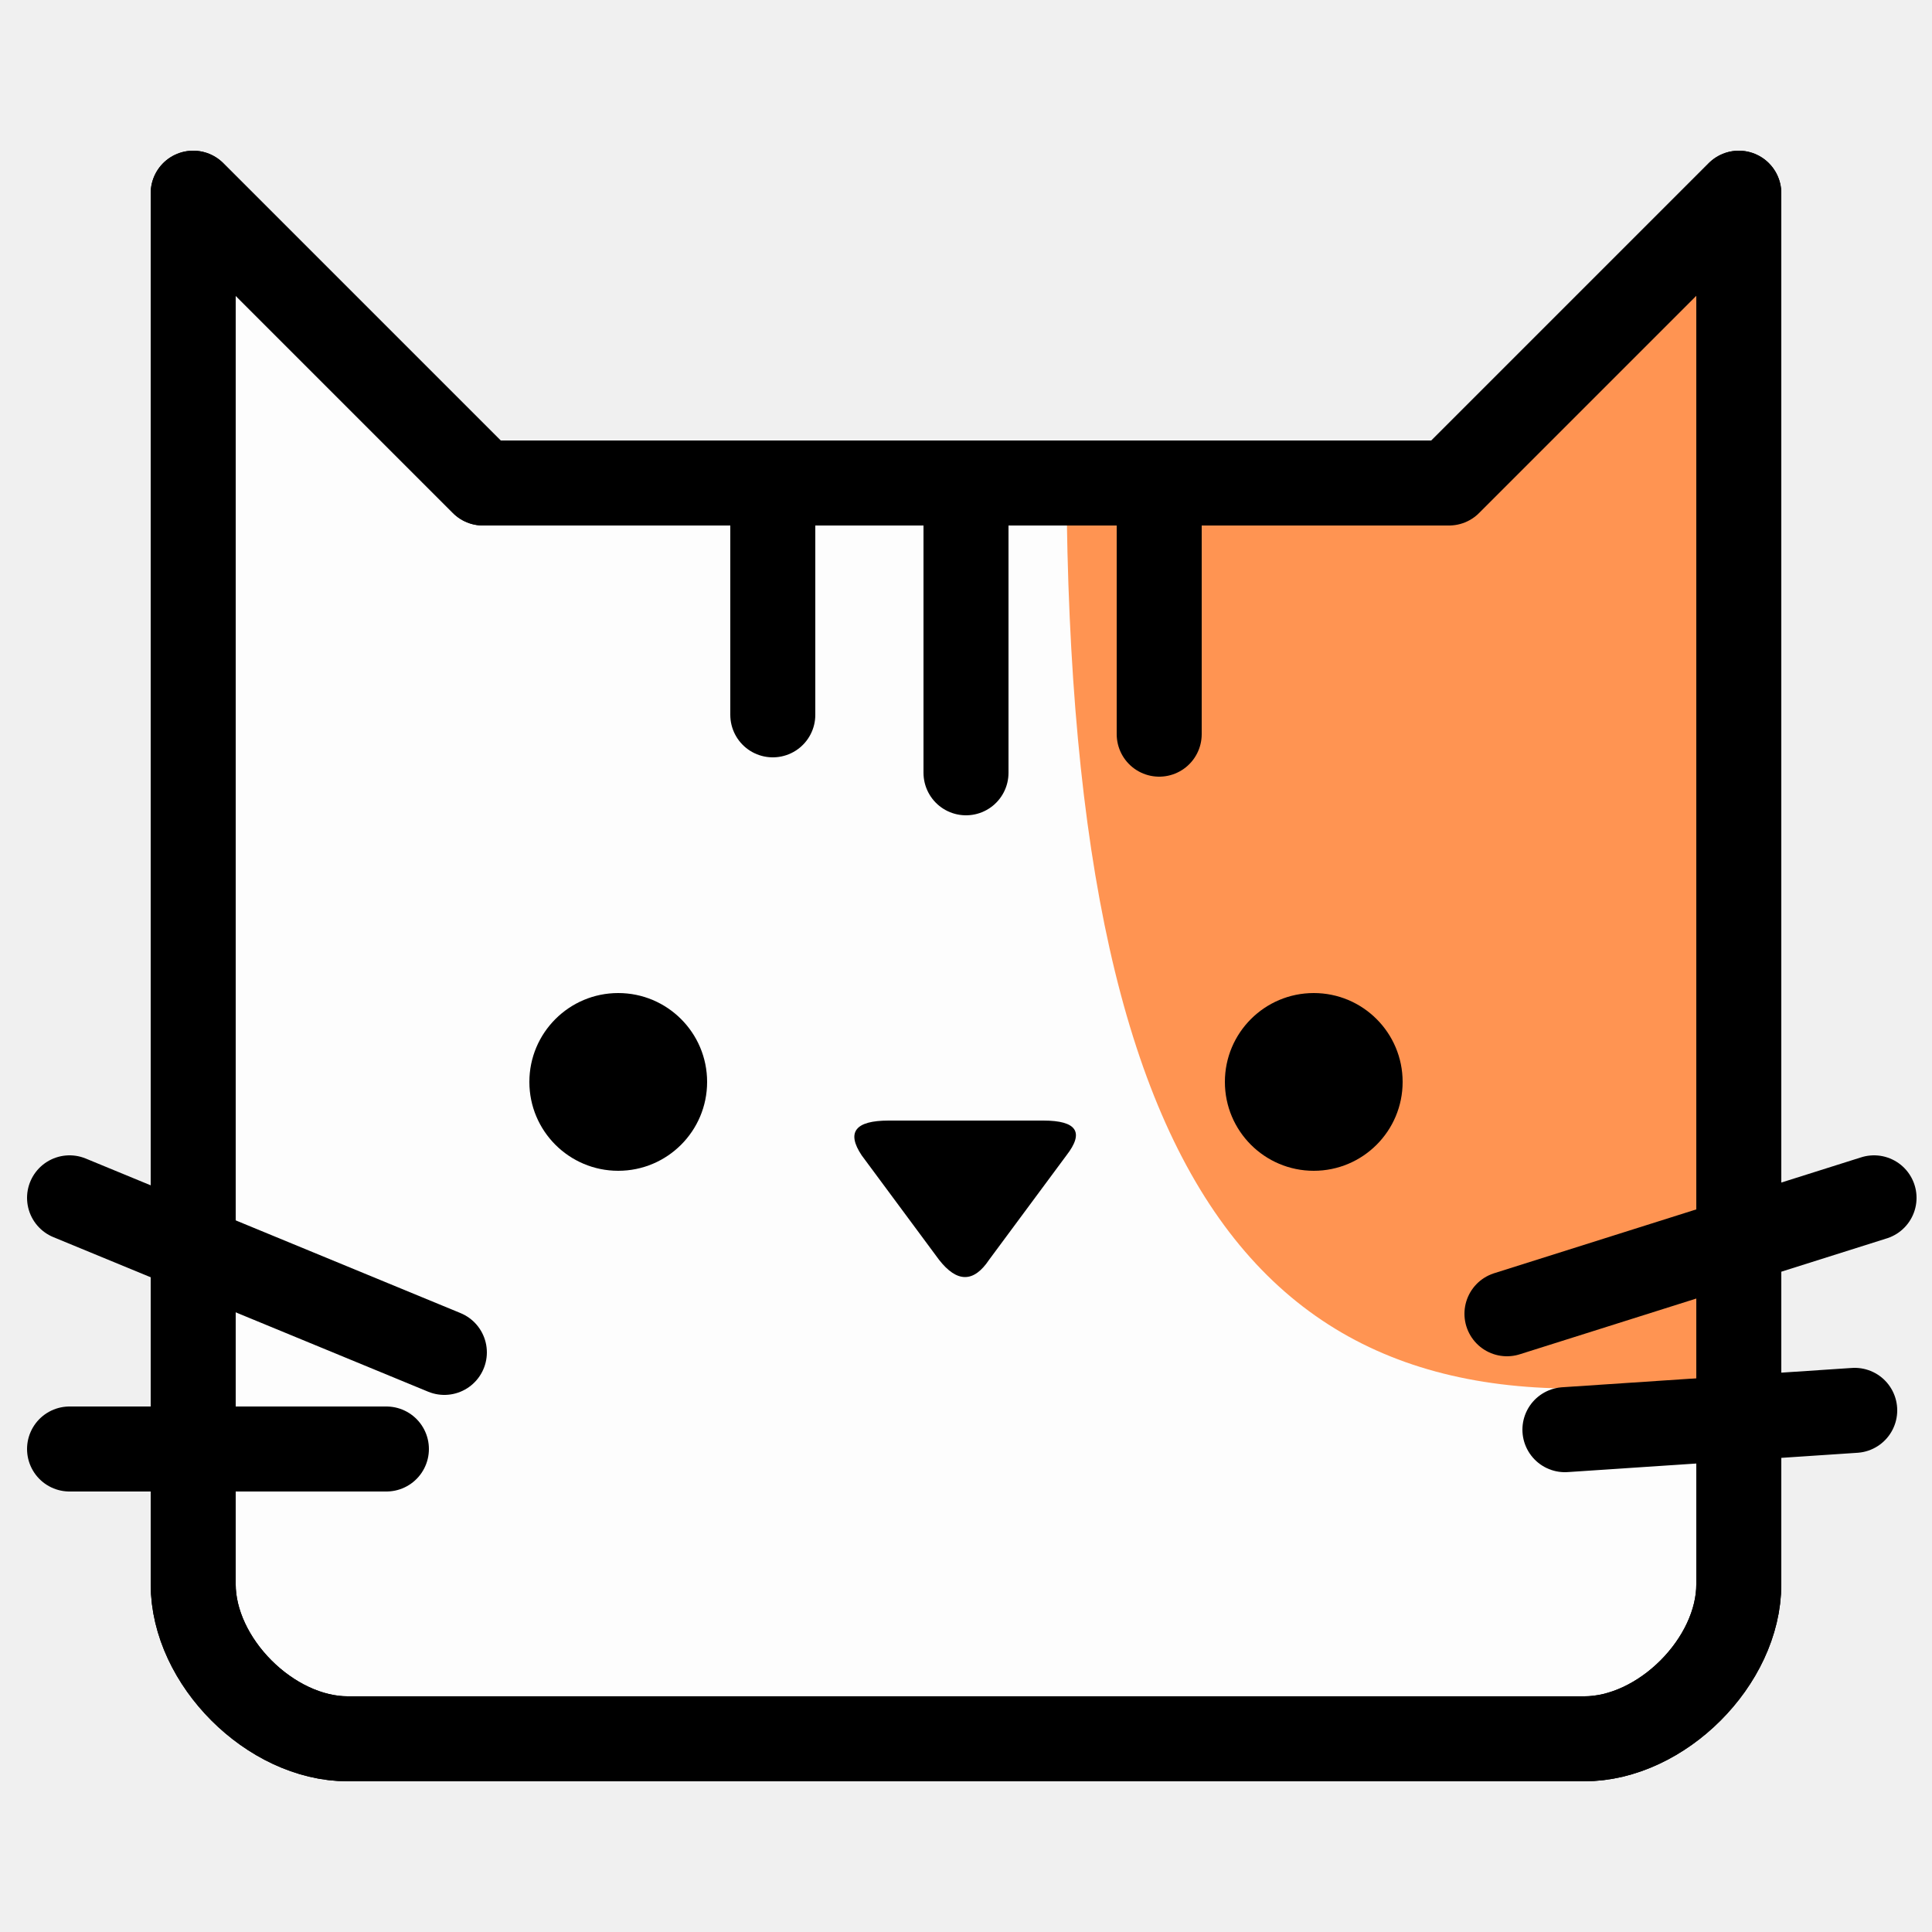
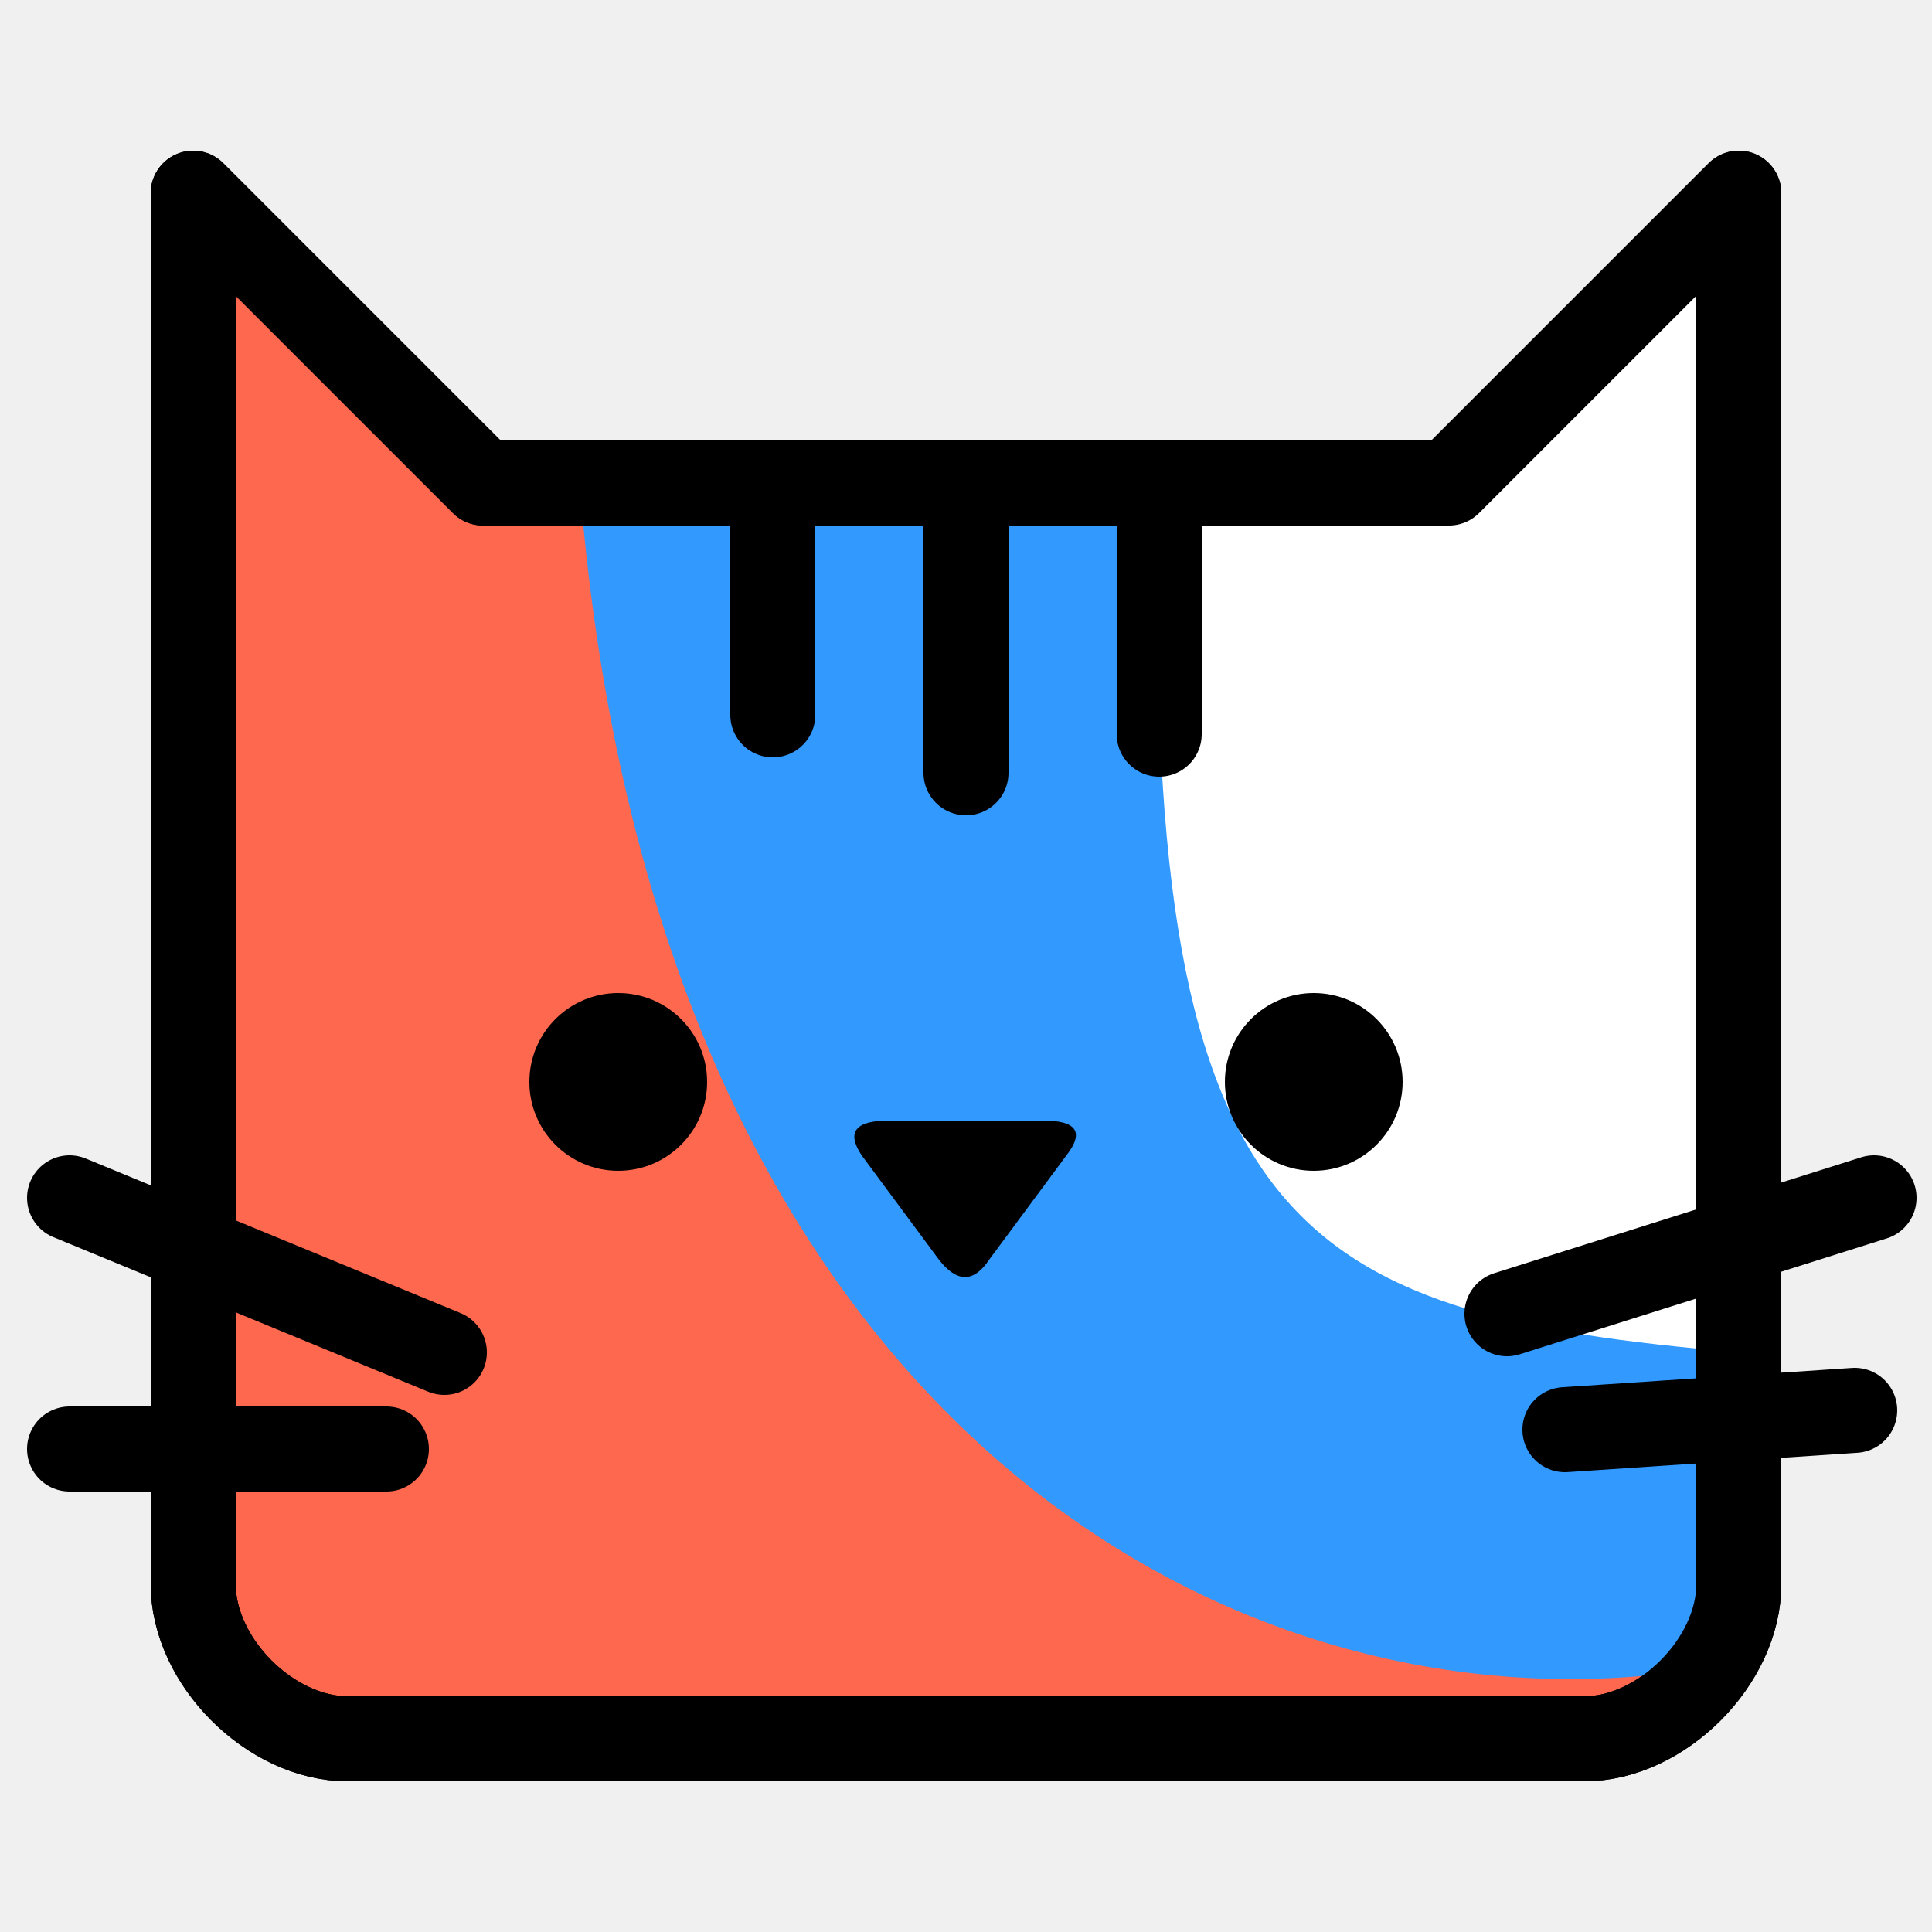
<svg xmlns="http://www.w3.org/2000/svg" viewBox="0 0 500 500" width="150px" height="150px">
-   <path d="M 90 450 C 70 450 50 430 50 410 L 50 50 L 125 125 L 375 125 L 450 50 L 450 410 C 450 430 430 450 410 450 L 90 450 Z" stroke-width="22px" stroke-linecap="round" stroke-linejoin="round" stroke="black" fill="white" fill-opacity="0.85" />
-   <path d="M 276 125 C 277 318 333 377 450 355 L 450 50 L 375 125 Z" fill="rgb(255, 148, 82)" />
+   <path d="M 90 450 C 70 450 50 430 50 410 L 50 50 L 125 125 L 375 125 L 450 50 L 450 410 C 450 430 430 450 410 450 L 90 450 Z" stroke-width="22px" stroke-linecap="round" stroke-linejoin="round" stroke="black" fill="rgb(255,80,50)" fill-opacity="0.85" />
+   <path d="M 150 125 C 170 380 333 455 450 430 L 450 50 L 375 125 Z" fill="rgb(50,153,255)" />
+   <path d="M 300 125 C 295 318 333 340 450 350 L 450 50 L 375 125 Z" fill="white" />
  <path d="M 90 450 C 70 450 50 430 50 410 L 50 50 L 125 125 L 375 125 L 450 50 L 450 410 C 450 430 430 450 410 450 L 90 450 Z" stroke-width="22px" stroke-linecap="round" stroke-linejoin="round" stroke="black" fill-opacity="0" />
  <path style="stroke: rgb(0, 0, 0); stroke-linecap: round; stroke-width: 22px;" d="M 18 310 L 115 350" />
  <path style="stroke: rgb(0, 0, 0); stroke-linecap: round; stroke-width: 22px;" d="M 18 375 L 100 375" />
  <path style="stroke: rgb(0, 0, 0); stroke-linecap: round; stroke-width: 22px;" d="M 390 340 L 485 310" />
  <path style="stroke: rgb(0, 0, 0); stroke-linecap: round; stroke-width: 22px;" d="M 405 370 L 480 365" />
  <path style="stroke: rgb(0, 0, 0); stroke-linecap: round; stroke-width: 22px;" d="M 200 130 L 200 185" />
  <path style="stroke: rgb(0, 0, 0); stroke-linecap: round; stroke-width: 22px;" d="M 250 130 L 250 200" />
  <path style="stroke: rgb(0, 0, 0); stroke-linecap: round; stroke-width: 22px;" d="M 300 130 L 300 190" />
  <circle style="" cx="160" cy="280" r="23" />
  <circle style="" cx="340" cy="280" r="23" />
  <path d="M 624 274 Q 630 265 637 274 L 657 301 Q 663 310 650 310 L 610 310 Q 597 310 604 301 Z" transform="matrix(-1, 0, 0, -1, 880, 600)" />
</svg>
